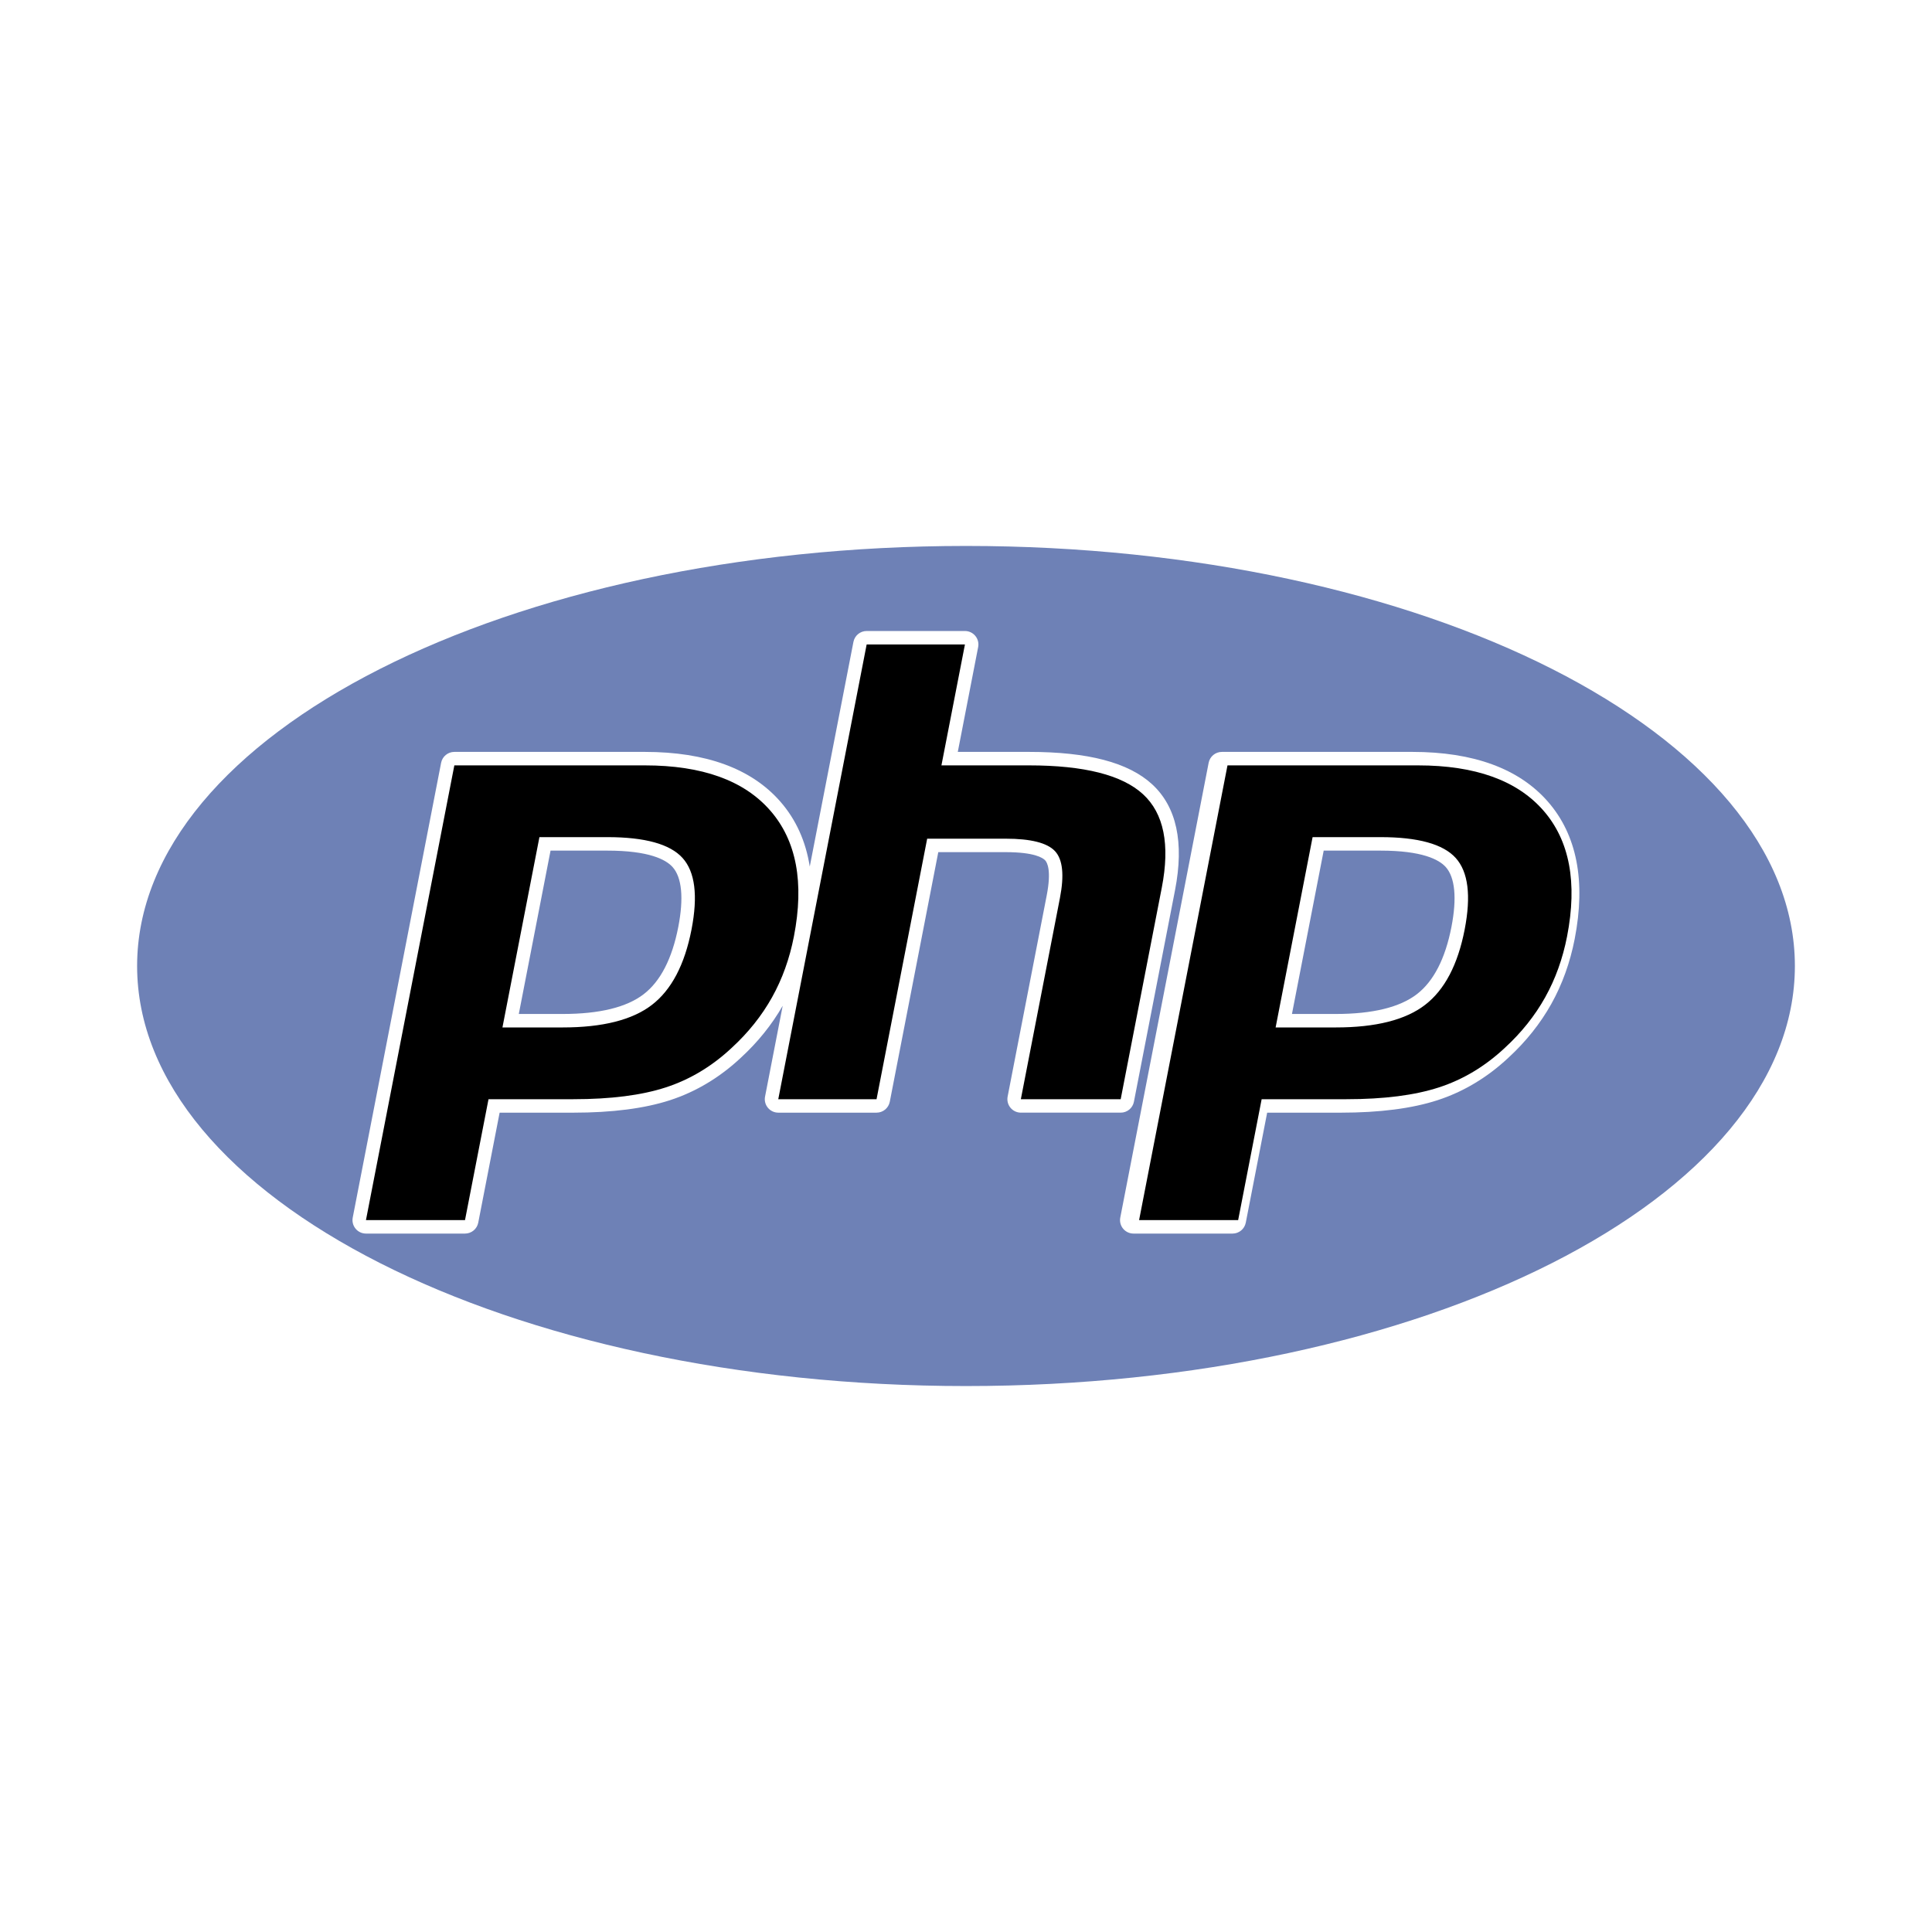
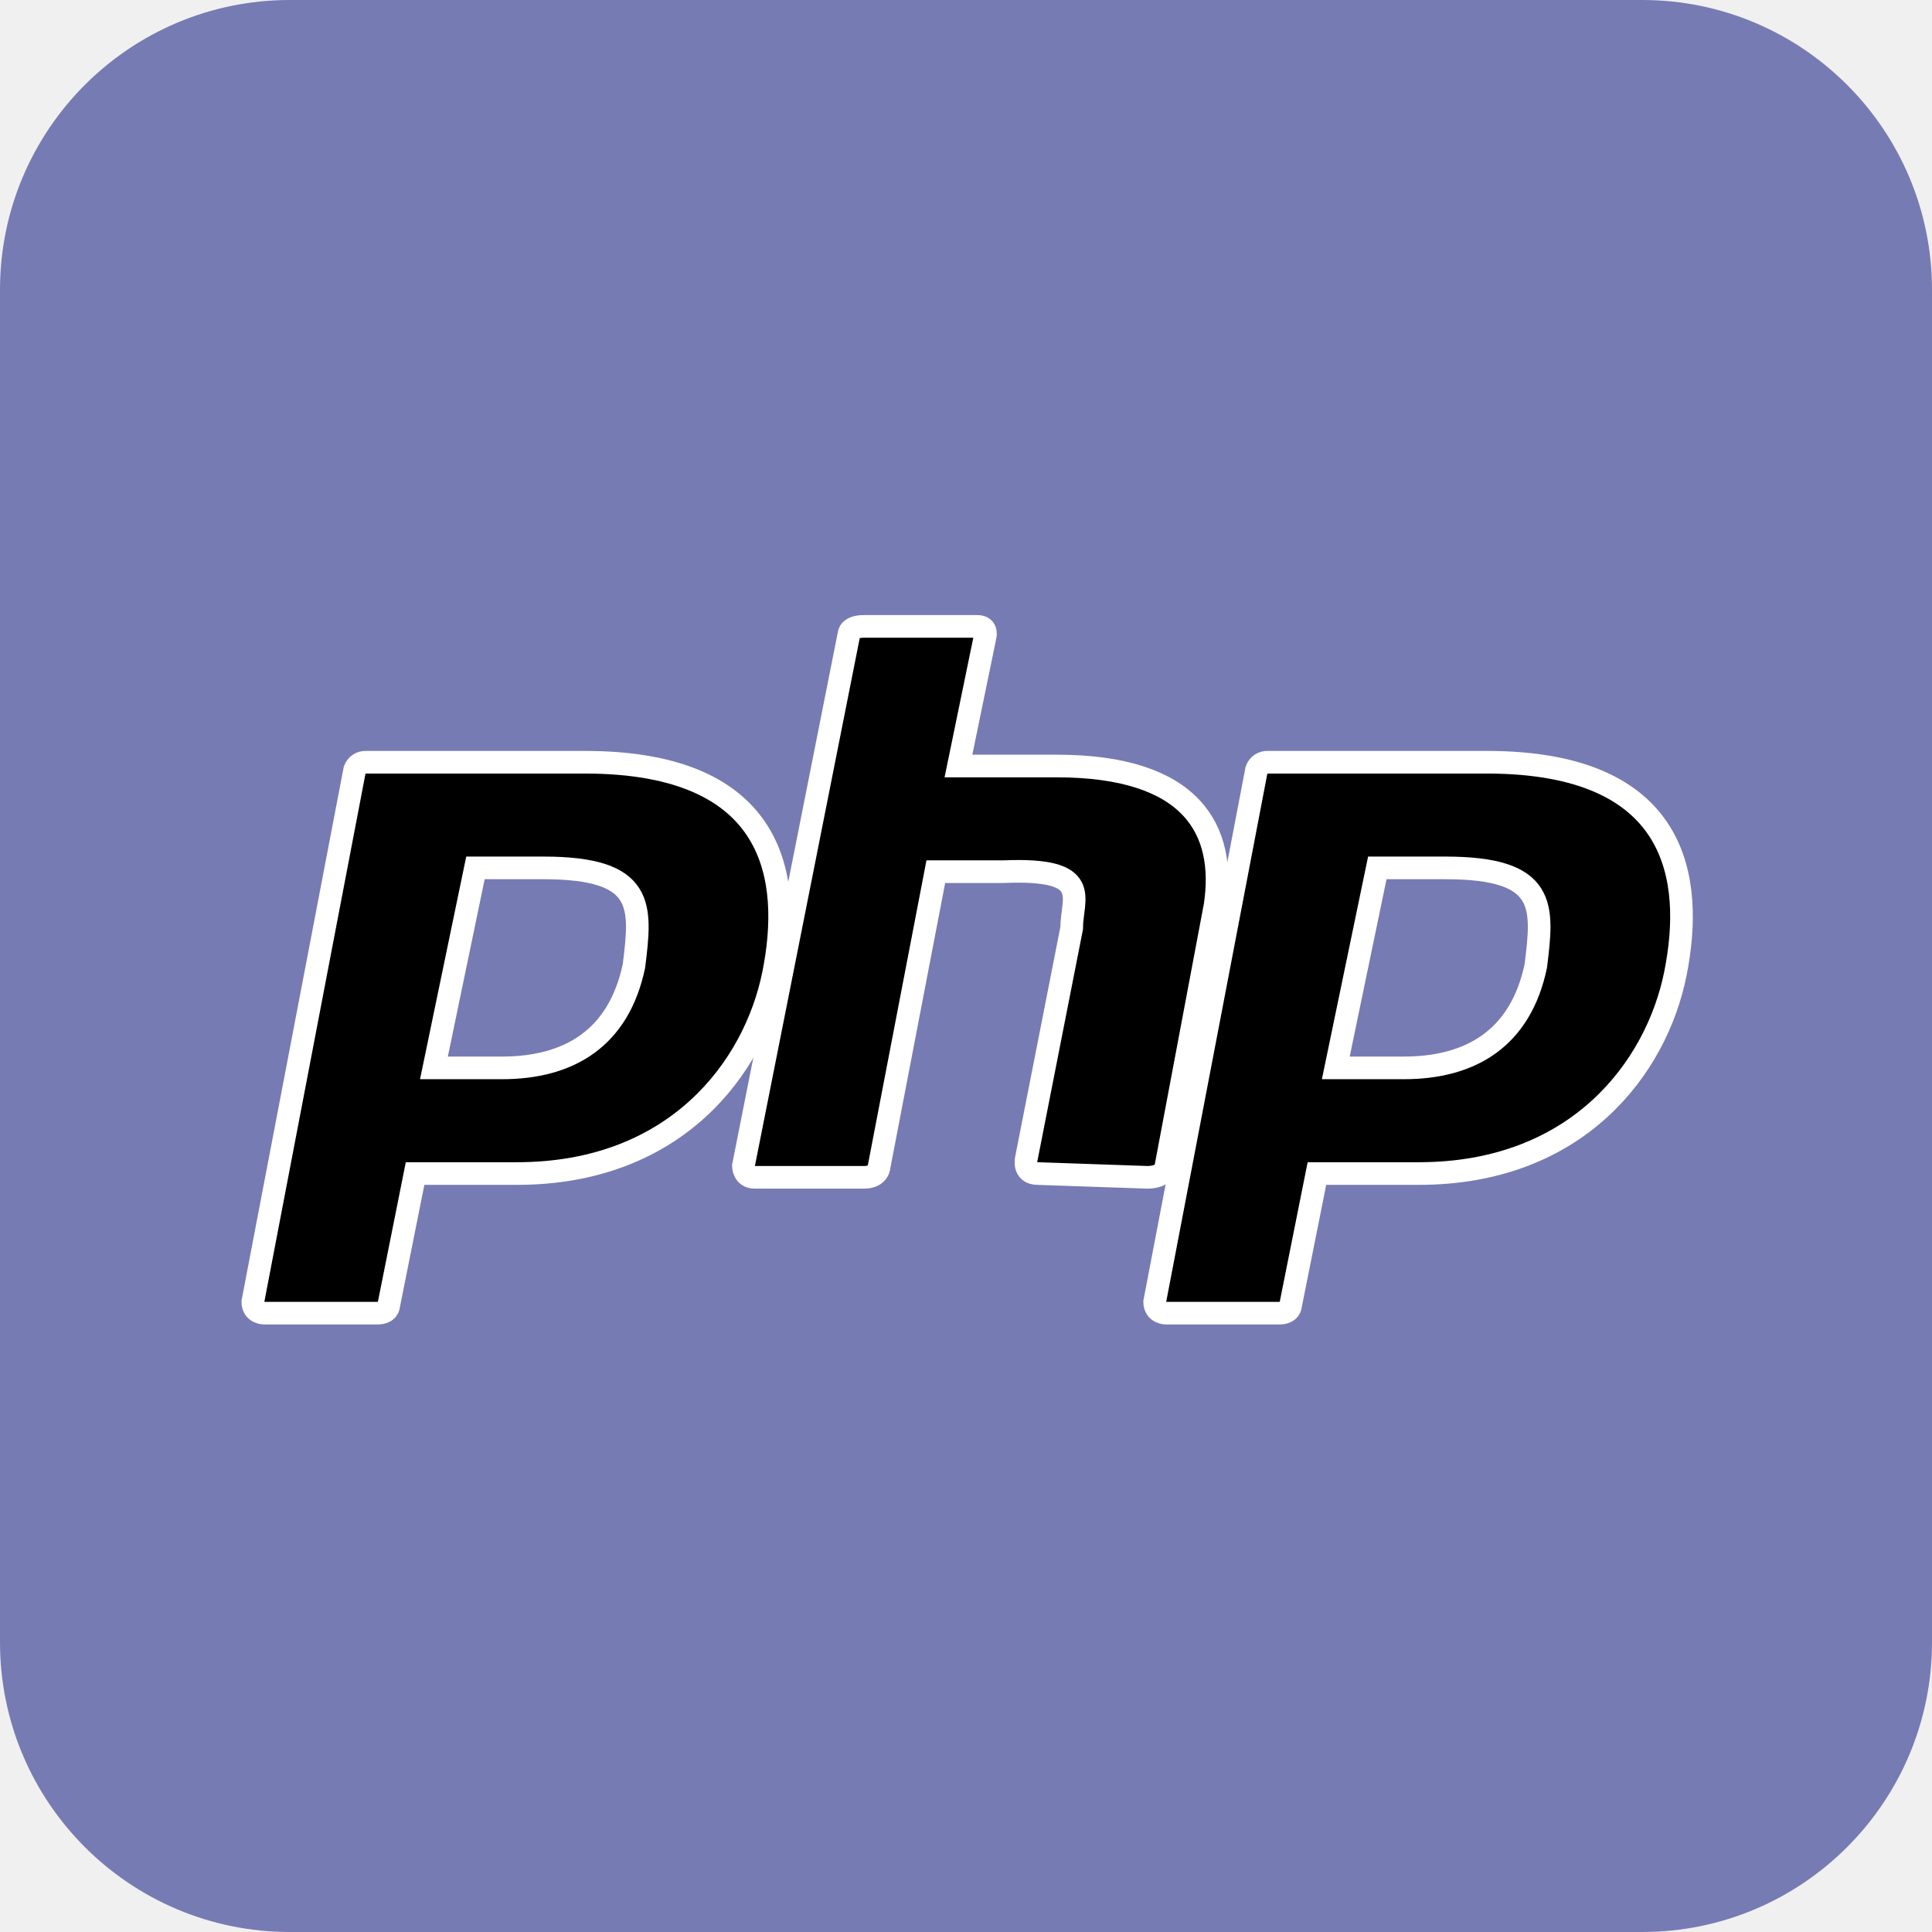
- <svg xmlns="http://www.w3.org/2000/svg" xmlns:xlink="http://www.w3.org/1999/xlink" width="2500" height="2500" viewBox="0 0 192.756 192.756">
-   <path fill="#fff" fill-rule="evenodd" d="M0 0h192.756v192.756H0V0z" clip-rule="evenodd" />
-   <defs>
-     <path id="a" d="M96.378 141.648c47.528 0 86.06-20.27 86.06-45.271s-38.531-45.271-86.06-45.271-86.06 20.269-86.06 45.271c0 25.002 38.532 45.271 86.06 45.271z" />
-   </defs>
-   <clipPath id="b">
-     <use overflow="visible" xlink:href="#a" />
-   </clipPath>
-   <g clip-path="url(#b)">
-     <defs>
-       <path id="c" d="M10.318 51.107h172.119v90.541H10.318z" />
-     </defs>
-     <clipPath id="d">
-       <use overflow="visible" xlink:href="#c" />
-     </clipPath>
+ <svg xmlns="http://www.w3.org/2000/svg" xmlns:xlink="http://www.w3.org/1999/xlink" aria-label="PHP" viewBox="0 0 512 512">
+   <rect width="512" height="512" fill="#777bb3" rx="15%" />
+   <g stroke="#fff" stroke-width="6">
+     <path id="a" d="M155 202H97a3 3 0 0 0-3 2L67 345c0 3 3 3 3 3h30c3 0 3-2 3-2l7-35h27c42 0 63-28 68-53s1-56-50-56zm13 54c-4 19-17 27-35 27h-18l11-53h18c27 0 26 10 24 26z" />
+     <path d="M275 311c-4 0-3-4-3-4l12-61c0-8 6-16-18-15h-18l-15 78s0 3-4 3h-29c-3 0-3-3-3-3l28-141s0-2 4-2h30c3 0 2 3 2 3l-7 34h26c36 0 45 17 42 37l-13 69s0 3-5 3z" />
+     <use x="239" xlink:href="#a" />
  </g>
-   <g clip-path="url(#b)">
-     <defs>
-       <path id="e" d="M10.318 51.107h172.119v90.541H10.318z" />
-     </defs>
-     <clipPath id="f">
-       <use overflow="visible" xlink:href="#e" />
-     </clipPath>
-   </g>
-   <path fill="#6e81b6" fill-rule="evenodd" d="M96.378 138.287c45.673 0 82.698-18.764 82.698-41.909s-37.025-41.909-82.698-41.909c-45.672 0-82.698 18.764-82.698 41.909s37.026 41.909 82.698 41.909z" clip-rule="evenodd" />
-   <path fill="#fff" fill-rule="evenodd" d="M113.131 109.924l4.102-21.112c.926-4.765.156-8.319-2.287-10.565-2.367-2.173-6.385-3.23-12.283-3.23h-7.104l2.032-10.46a1.344 1.344 0 0 0-1.319-1.602h-9.805c-.644 0-1.197.457-1.32 1.089L80.79 86.457c-.396-2.522-1.372-4.69-2.934-6.479-2.876-3.292-7.425-4.961-13.522-4.961H45.33c-.644 0-1.197.457-1.32 1.088l-8.817 45.368c-.077.395.026.801.282 1.111.255.311.635.49 1.038.49h9.882c.644 0 1.197-.457 1.32-1.09l2.133-10.973h7.356c3.86 0 7.104-.418 9.636-1.242 2.589-.842 4.972-2.27 7.072-4.236 1.697-1.559 3.099-3.305 4.178-5.188l-1.761 9.064c-.077.395.026.803.282 1.111.255.311.636.49 1.038.49h9.805c.644 0 1.197-.457 1.32-1.088l4.839-24.903h6.728c2.867 0 3.707.571 3.936.816.207.224.637 1.013.154 3.5l-3.9 20.073a1.347 1.347 0 0 0 1.32 1.601h9.961a1.341 1.341 0 0 0 1.319-1.085zM67.673 92.48c-.616 3.165-1.776 5.422-3.45 6.709-1.7 1.311-4.419 1.975-8.082 1.975h-4.38l3.167-16.298h5.663c4.16 0 5.836.889 6.509 1.634.933 1.034 1.131 3.103.573 5.98zM154.432 79.978c-2.875-3.292-7.424-4.961-13.521-4.961h-19.004c-.645 0-1.197.457-1.32 1.088l-8.816 45.368c-.078.395.025.801.281 1.111s.637.49 1.037.49h9.883c.645 0 1.197-.457 1.32-1.09l2.133-10.973h7.357c3.861 0 7.102-.418 9.635-1.242 2.59-.842 4.973-2.27 7.072-4.236 1.752-1.609 3.193-3.418 4.285-5.371s1.875-4.131 2.332-6.475c1.123-5.781.224-10.393-2.674-13.709zm-9.621 12.502c-.617 3.165-1.777 5.422-3.449 6.709-1.701 1.311-4.42 1.975-8.082 1.975h-4.381l3.166-16.298h5.664c4.16 0 5.836.889 6.51 1.634.931 1.034 1.13 3.103.572 5.98z" clip-rule="evenodd" />
-   <path fill-rule="evenodd" d="M60.591 83.521c3.754 0 6.257.693 7.508 2.079 1.25 1.386 1.548 3.766.894 7.137-.684 3.511-2 6.017-3.95 7.519s-4.918 2.252-8.902 2.252h-6.012l3.69-18.987h6.772zm-24.079 38.208h9.882l2.345-12.061h8.465c3.735 0 6.808-.393 9.22-1.178s4.605-2.1 6.578-3.947c1.656-1.521 2.996-3.201 4.022-5.037 1.025-1.836 1.753-3.861 2.184-6.076 1.046-5.378.257-9.567-2.365-12.567-2.621-3.001-6.792-4.501-12.509-4.501H45.33l-8.818 45.367zM86.466 64.3h9.805l-2.344 12.062h8.736c5.494 0 9.287.958 11.373 2.875 2.086 1.917 2.711 5.024 1.877 9.319l-4.102 21.112h-9.961l3.9-20.074c.443-2.284.281-3.841-.49-4.672-.771-.83-2.412-1.246-4.92-1.246h-7.836l-5.051 25.992h-9.805L86.466 64.3zM137.729 83.521c3.754 0 6.256.693 7.508 2.079 1.25 1.386 1.547 3.766.893 7.137-.682 3.511-1.998 6.017-3.949 7.519-1.949 1.502-4.918 2.252-8.9 2.252h-6.012l3.689-18.987h6.771zm-24.081 38.208h9.883l2.344-12.061h8.465c3.736 0 6.809-.393 9.221-1.178s4.605-2.1 6.578-3.947c1.656-1.521 2.996-3.201 4.021-5.037s1.754-3.861 2.186-6.076c1.045-5.378.256-9.567-2.365-12.567-2.623-3.001-6.793-4.501-12.51-4.501h-19.004l-8.819 45.367z" clip-rule="evenodd" />
</svg>
